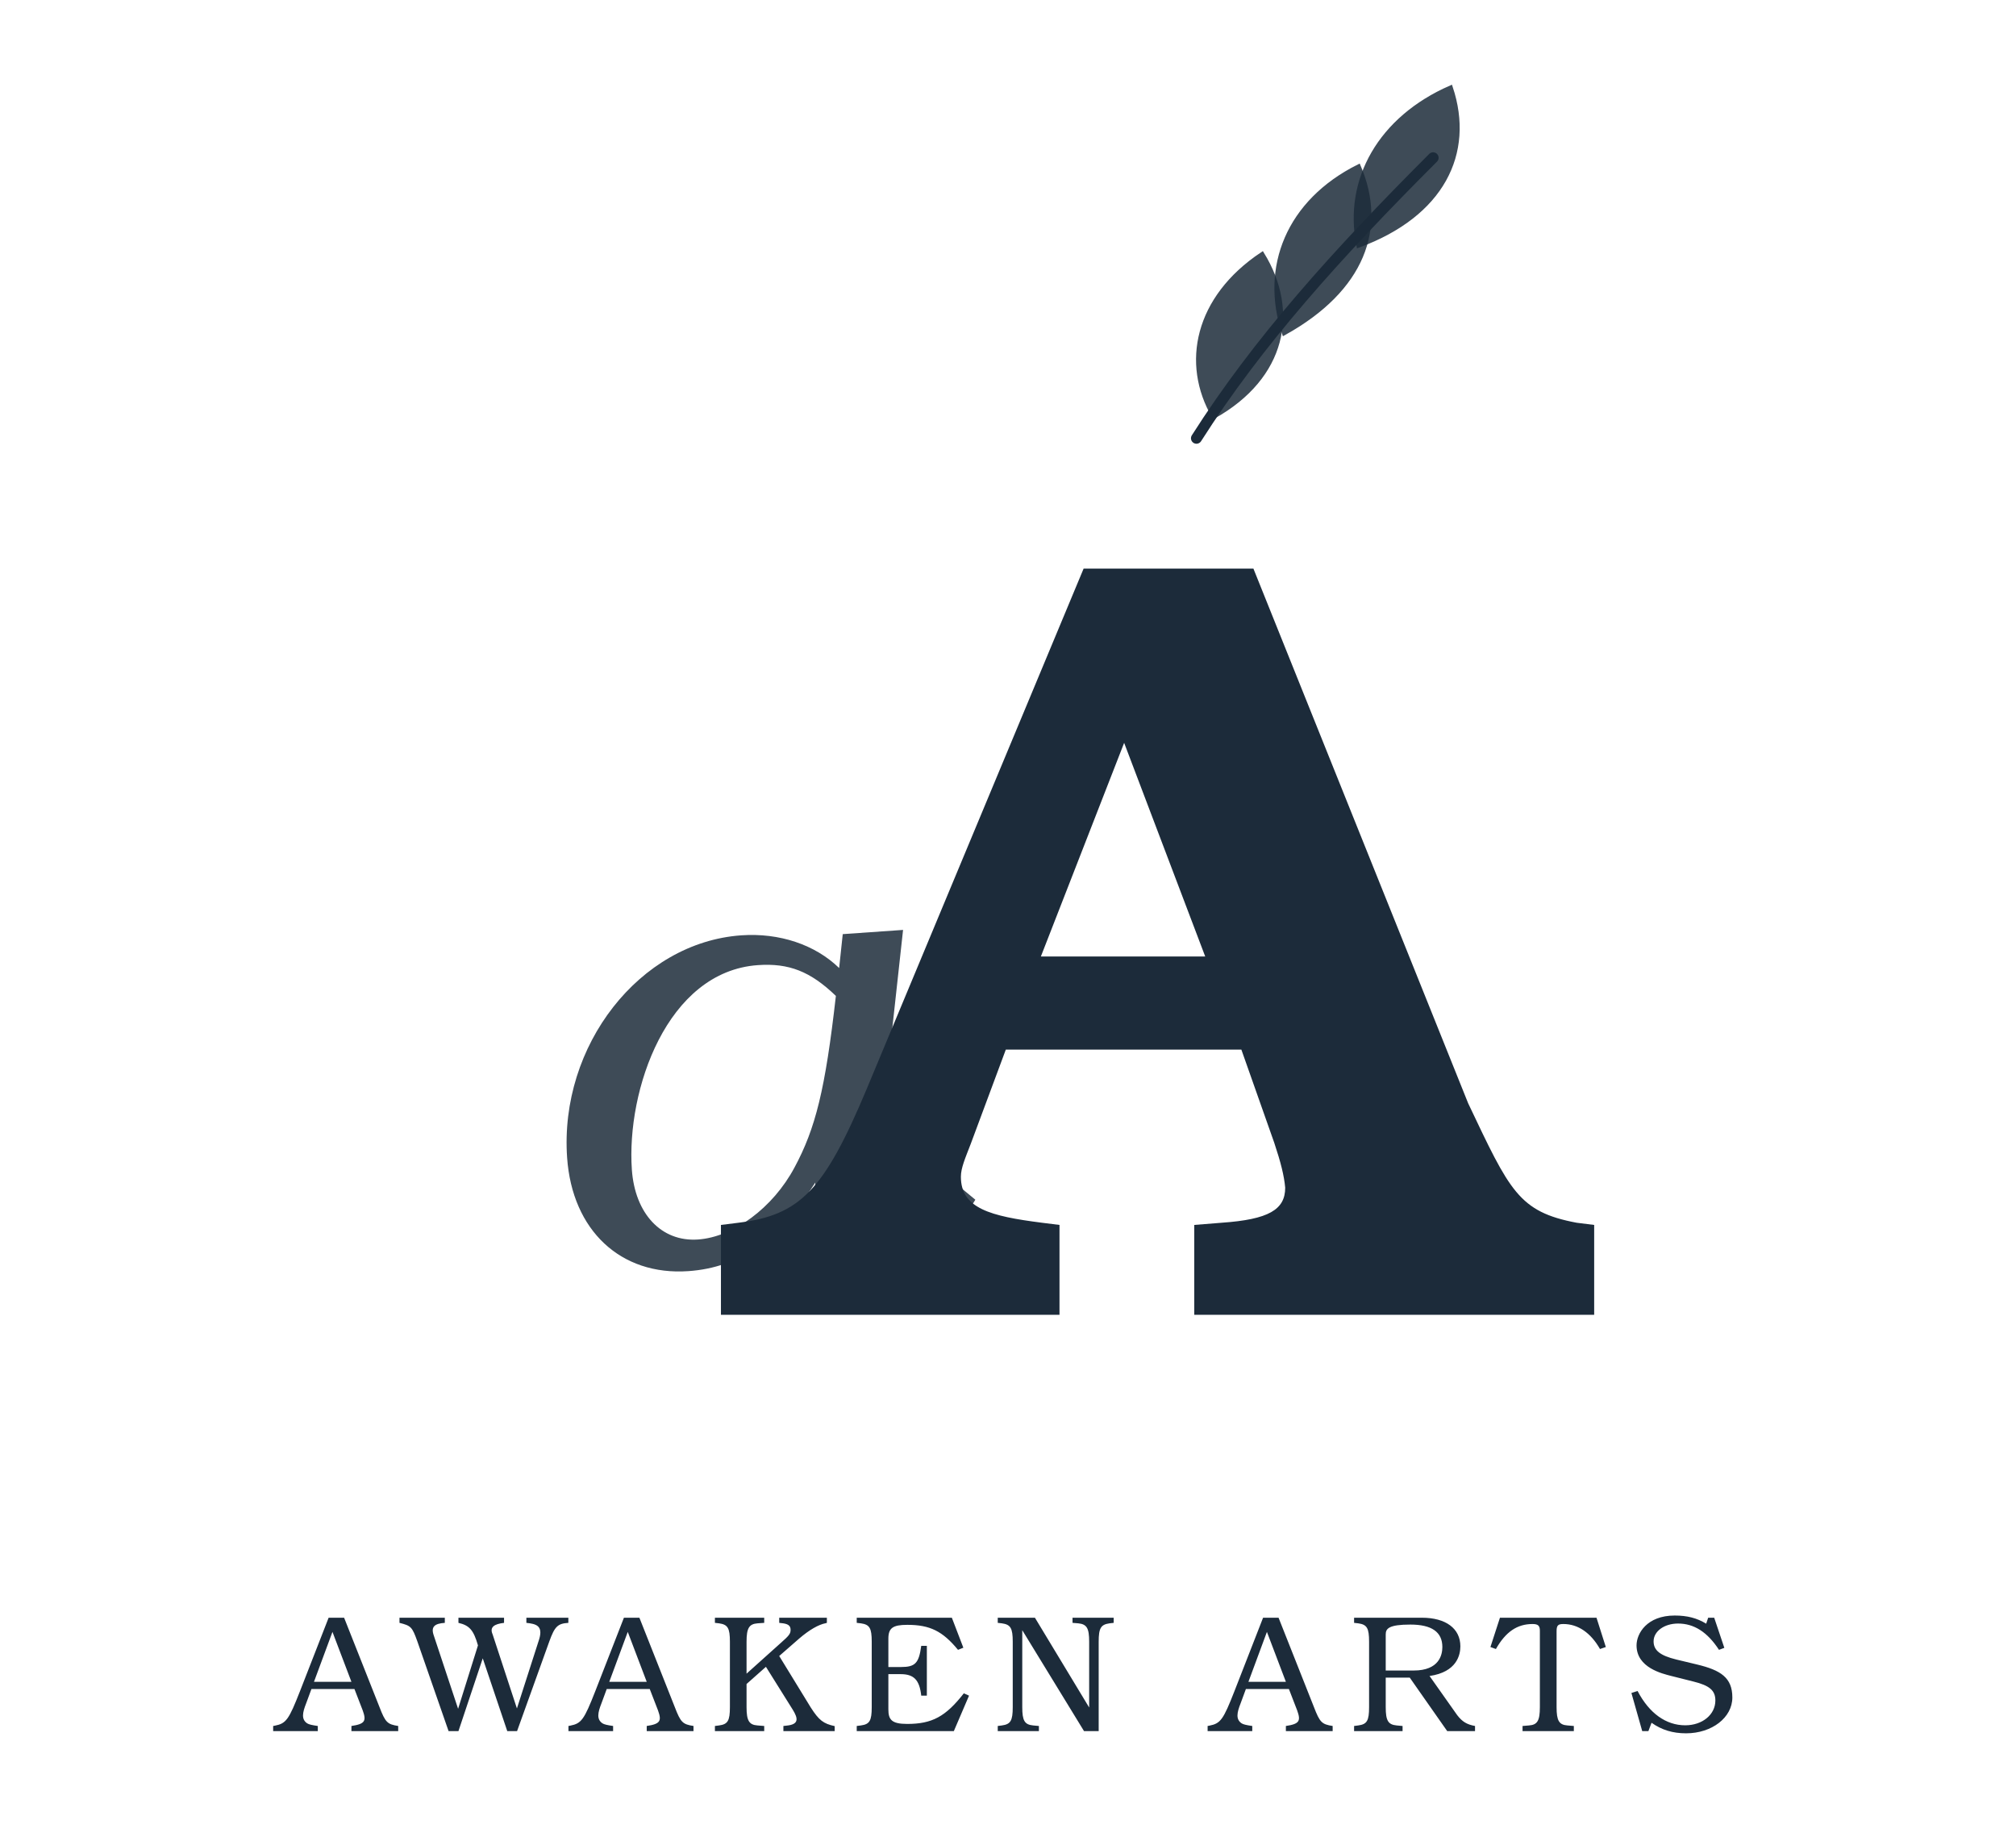
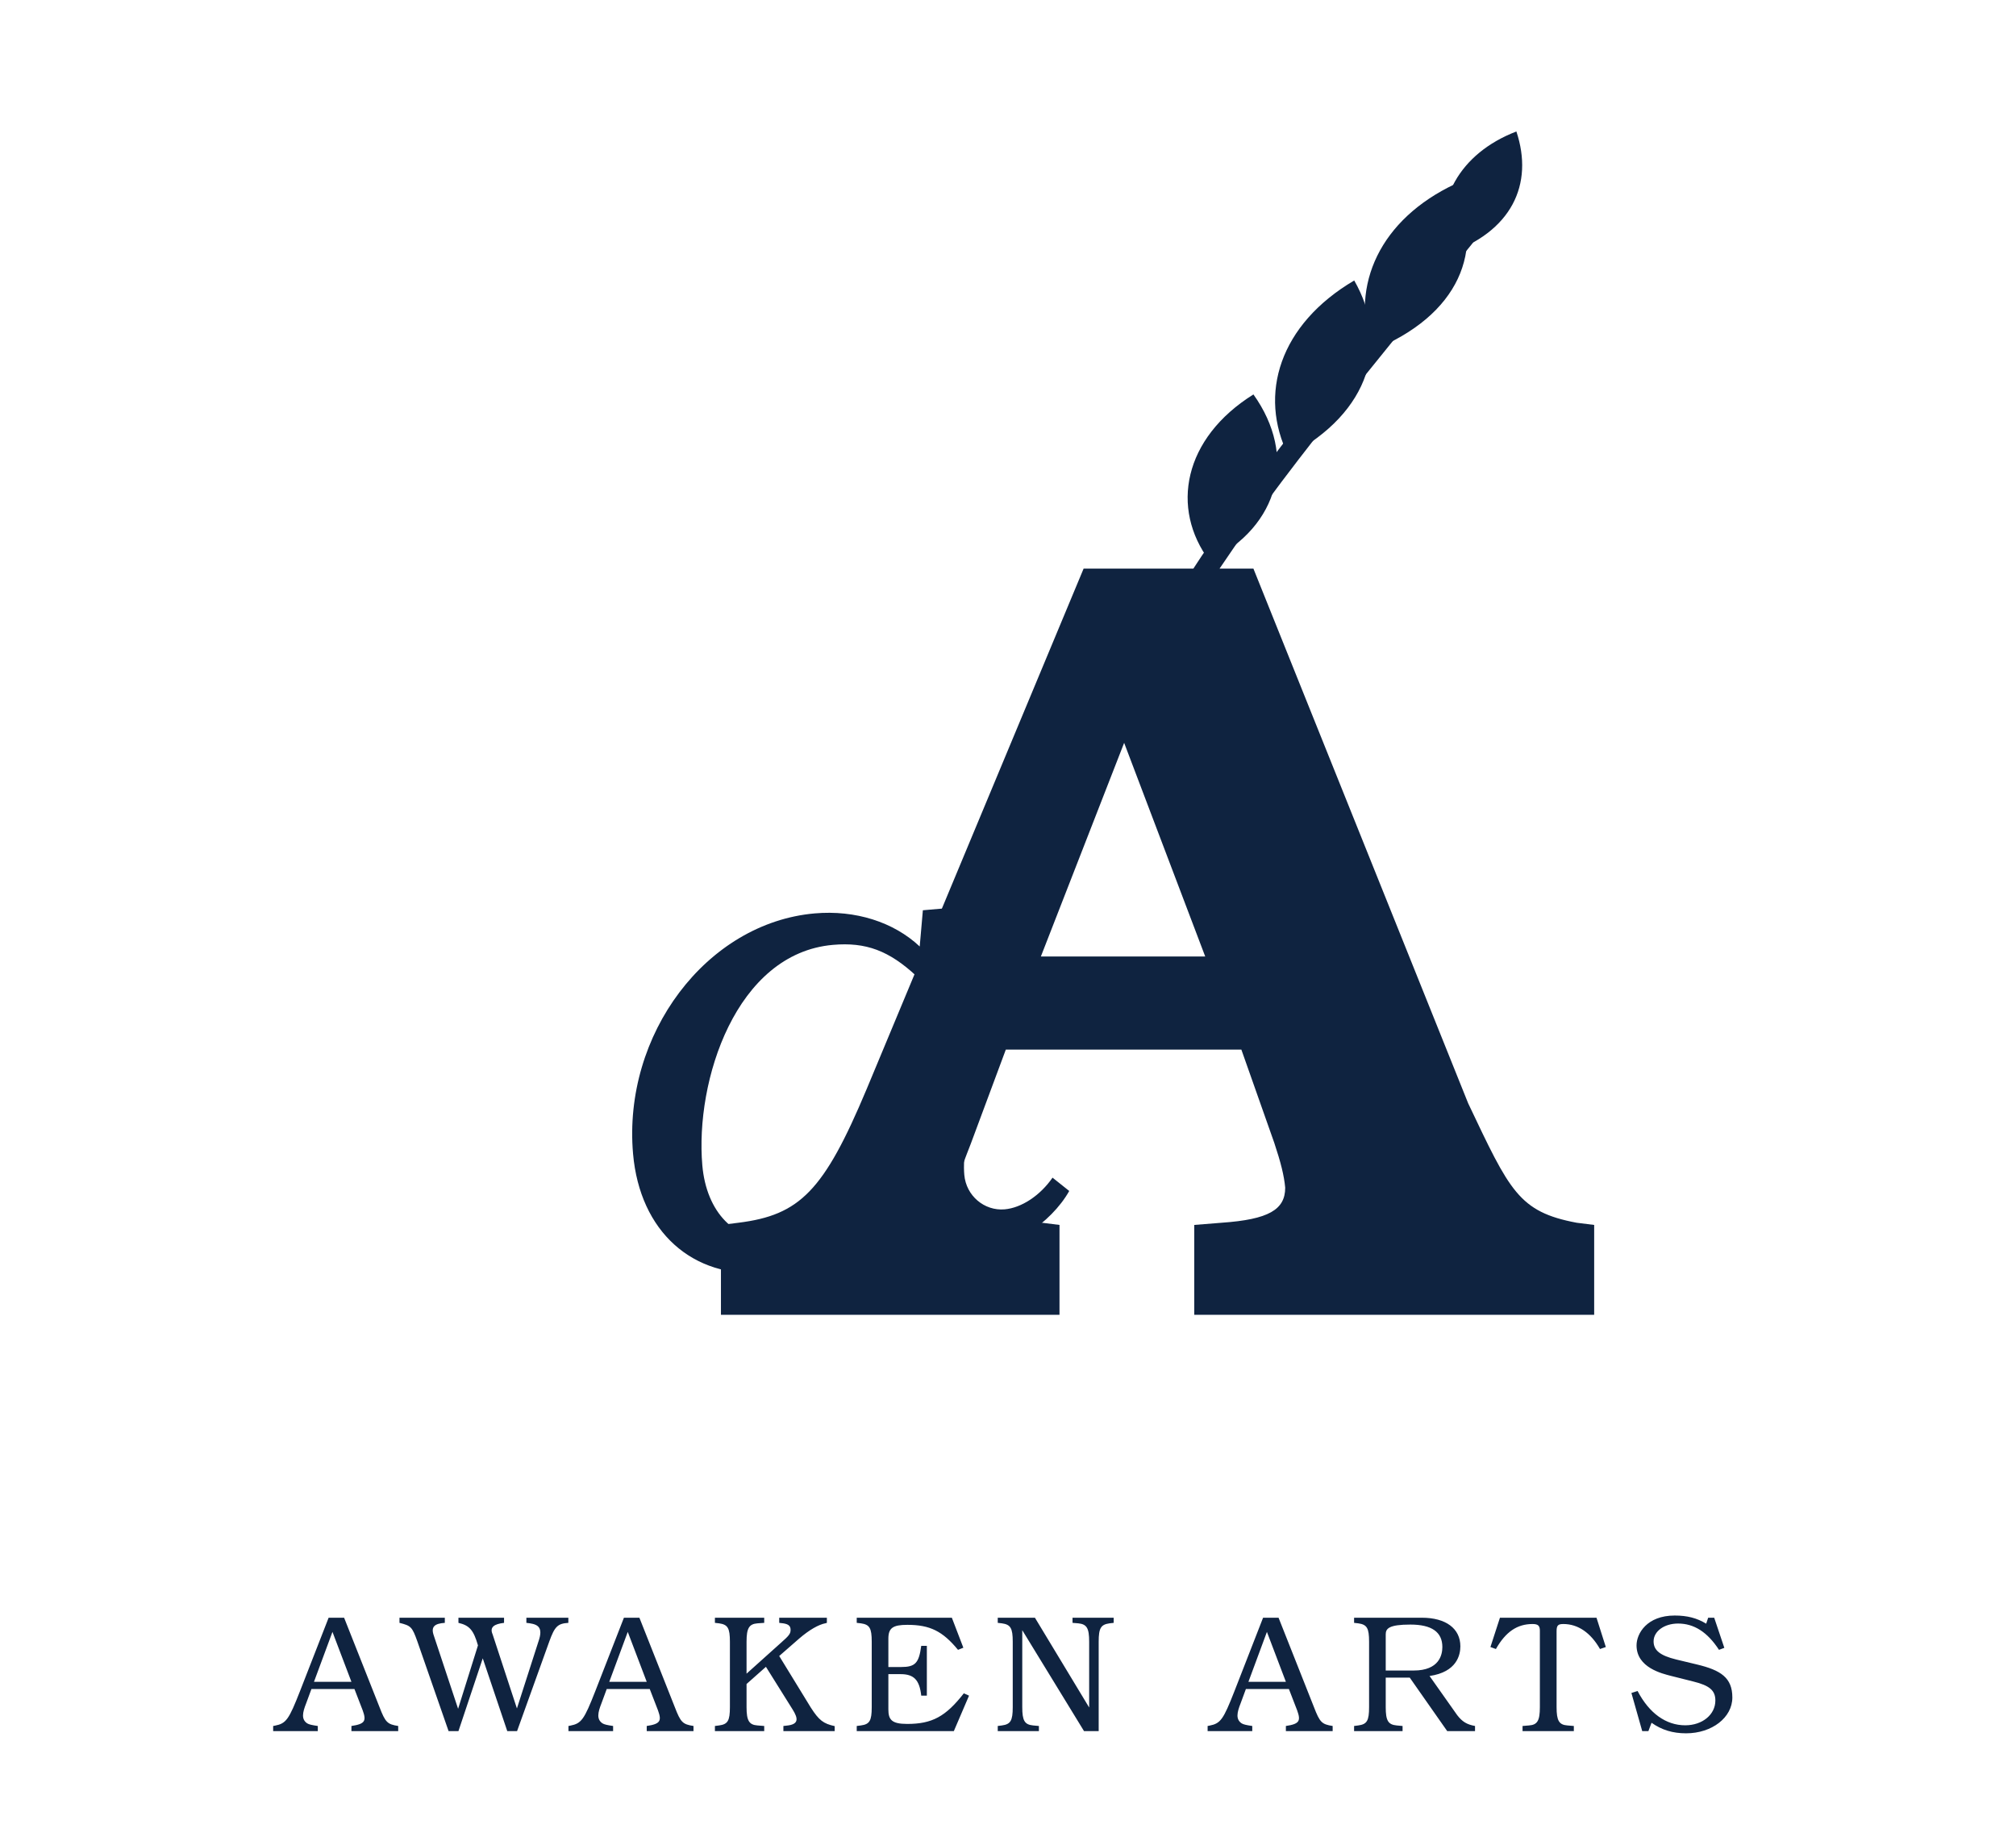
<svg xmlns="http://www.w3.org/2000/svg" viewBox="0 0 460 420">
-   <g id="mark">
-     <text x="167" y="288" text-anchor="middle" font-family="'Cormorant Garamond','TeX Gyre Bonum',Georgia,serif" font-style="italic" font-weight="400" font-size="150" fill="#1C2B3A" opacity="0.85" transform="rotate(-4 167 288)">a</text>
-     <text x="263" y="300" text-anchor="middle" font-family="'Cormorant Garamond','TeX Gyre Bonum',Georgia,serif" font-weight="700" font-size="250" fill="#1C2B3A">A</text>
+   <g id="mark" fill="#0F2340">
+     <text x="185" y="288" text-anchor="middle" font-family="'Cormorant Garamond','TeX Gyre Bonum',Georgia,serif" font-style="italic" font-weight="400" font-size="160" transform="rotate(-5 185 288)">a</text>
+     <text x="263" y="300" text-anchor="middle" font-family="'Cormorant Garamond','TeX Gyre Bonum',Georgia,serif" font-weight="700" font-size="250">A</text>
    <g>
-       <path d="M273,100 C287,78 305,58 327,36" stroke="#1C2B3A" stroke-width="2.5" fill="none" stroke-linecap="round" />
-       <path d="M277,95 C270,83 273,68 288,58 C296,71 293,86 277,95 Z" fill="#1C2B3A" stroke="#1C2B3A" stroke-width="1" opacity="0.85" />
-       <path d="M293,76 C288,61 294,46 310,38 C316,52 311,66 293,76 Z" fill="#1C2B3A" stroke="#1C2B3A" stroke-width="1" opacity="0.85" />
-       <path d="M310,56 C307,41 315,27 331,20 C336,35 329,49 310,56 Z" fill="#1C2B3A" stroke="#1C2B3A" stroke-width="1" opacity="0.85" />
+       <path d="M270,138 C286,112 308,86 334,54" stroke="#0F2340" stroke-width="5" fill="none" stroke-linecap="round" />
+       <path d="M276,128 C267,116 270,100 286,90 C296,104 292,120 276,128 Z" />
+       <path d="M294,104 C287,90 292,74 309,64 C317,78 313,94 294,104 Z" />
+       <path d="M313,80 C308,65 315,50 332,42 C339,57 333,72 313,80 Z" />
+       <path d="M330,58 C327,46 333,35 346,30 C350,42 345,53 330,58 Z" />
    </g>
  </g>
-   <text x="230" y="395" text-anchor="middle" font-family="'Cormorant Garamond','TeX Gyre Bonum',Georgia,serif" font-weight="500" font-size="38" letter-spacing="5" fill="#1C2B3A">AWAKEN ARTS</text>
+   <text x="230" y="395" text-anchor="middle" font-family="'Cormorant Garamond','TeX Gyre Bonum',Georgia,serif" font-weight="500" font-size="38" letter-spacing="5" fill="#0F2340">AWAKEN ARTS</text>
</svg>
